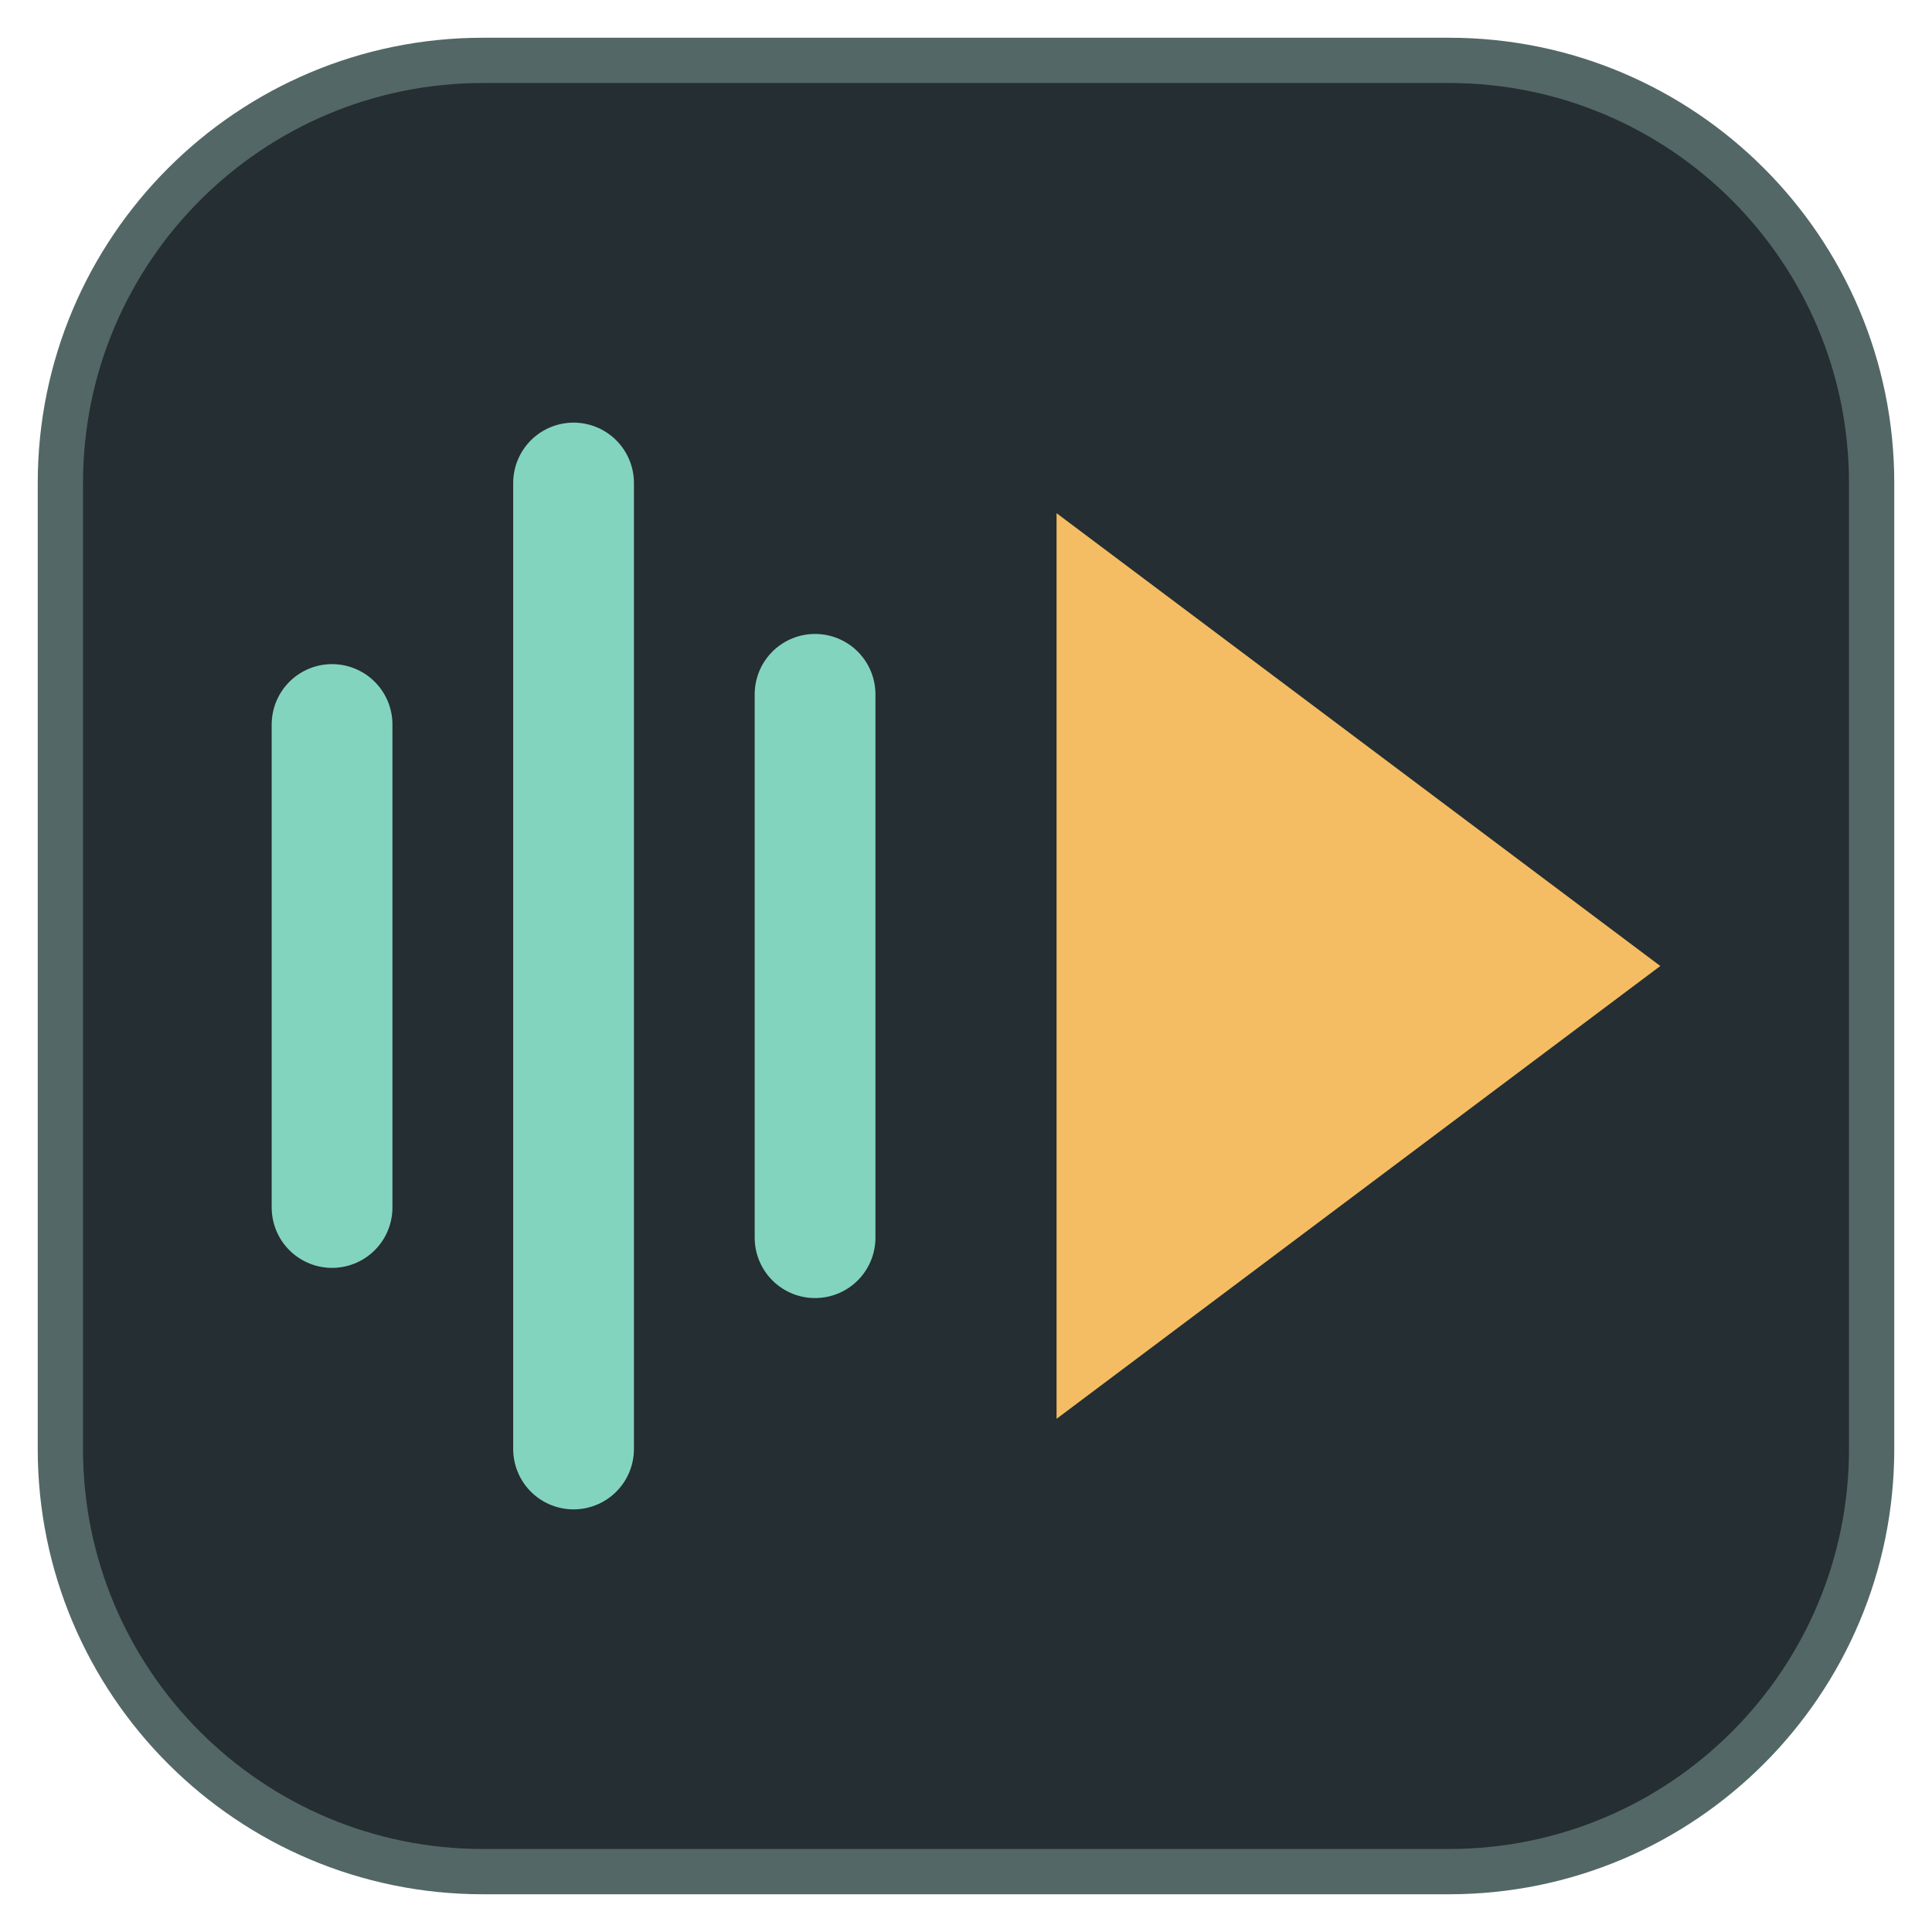
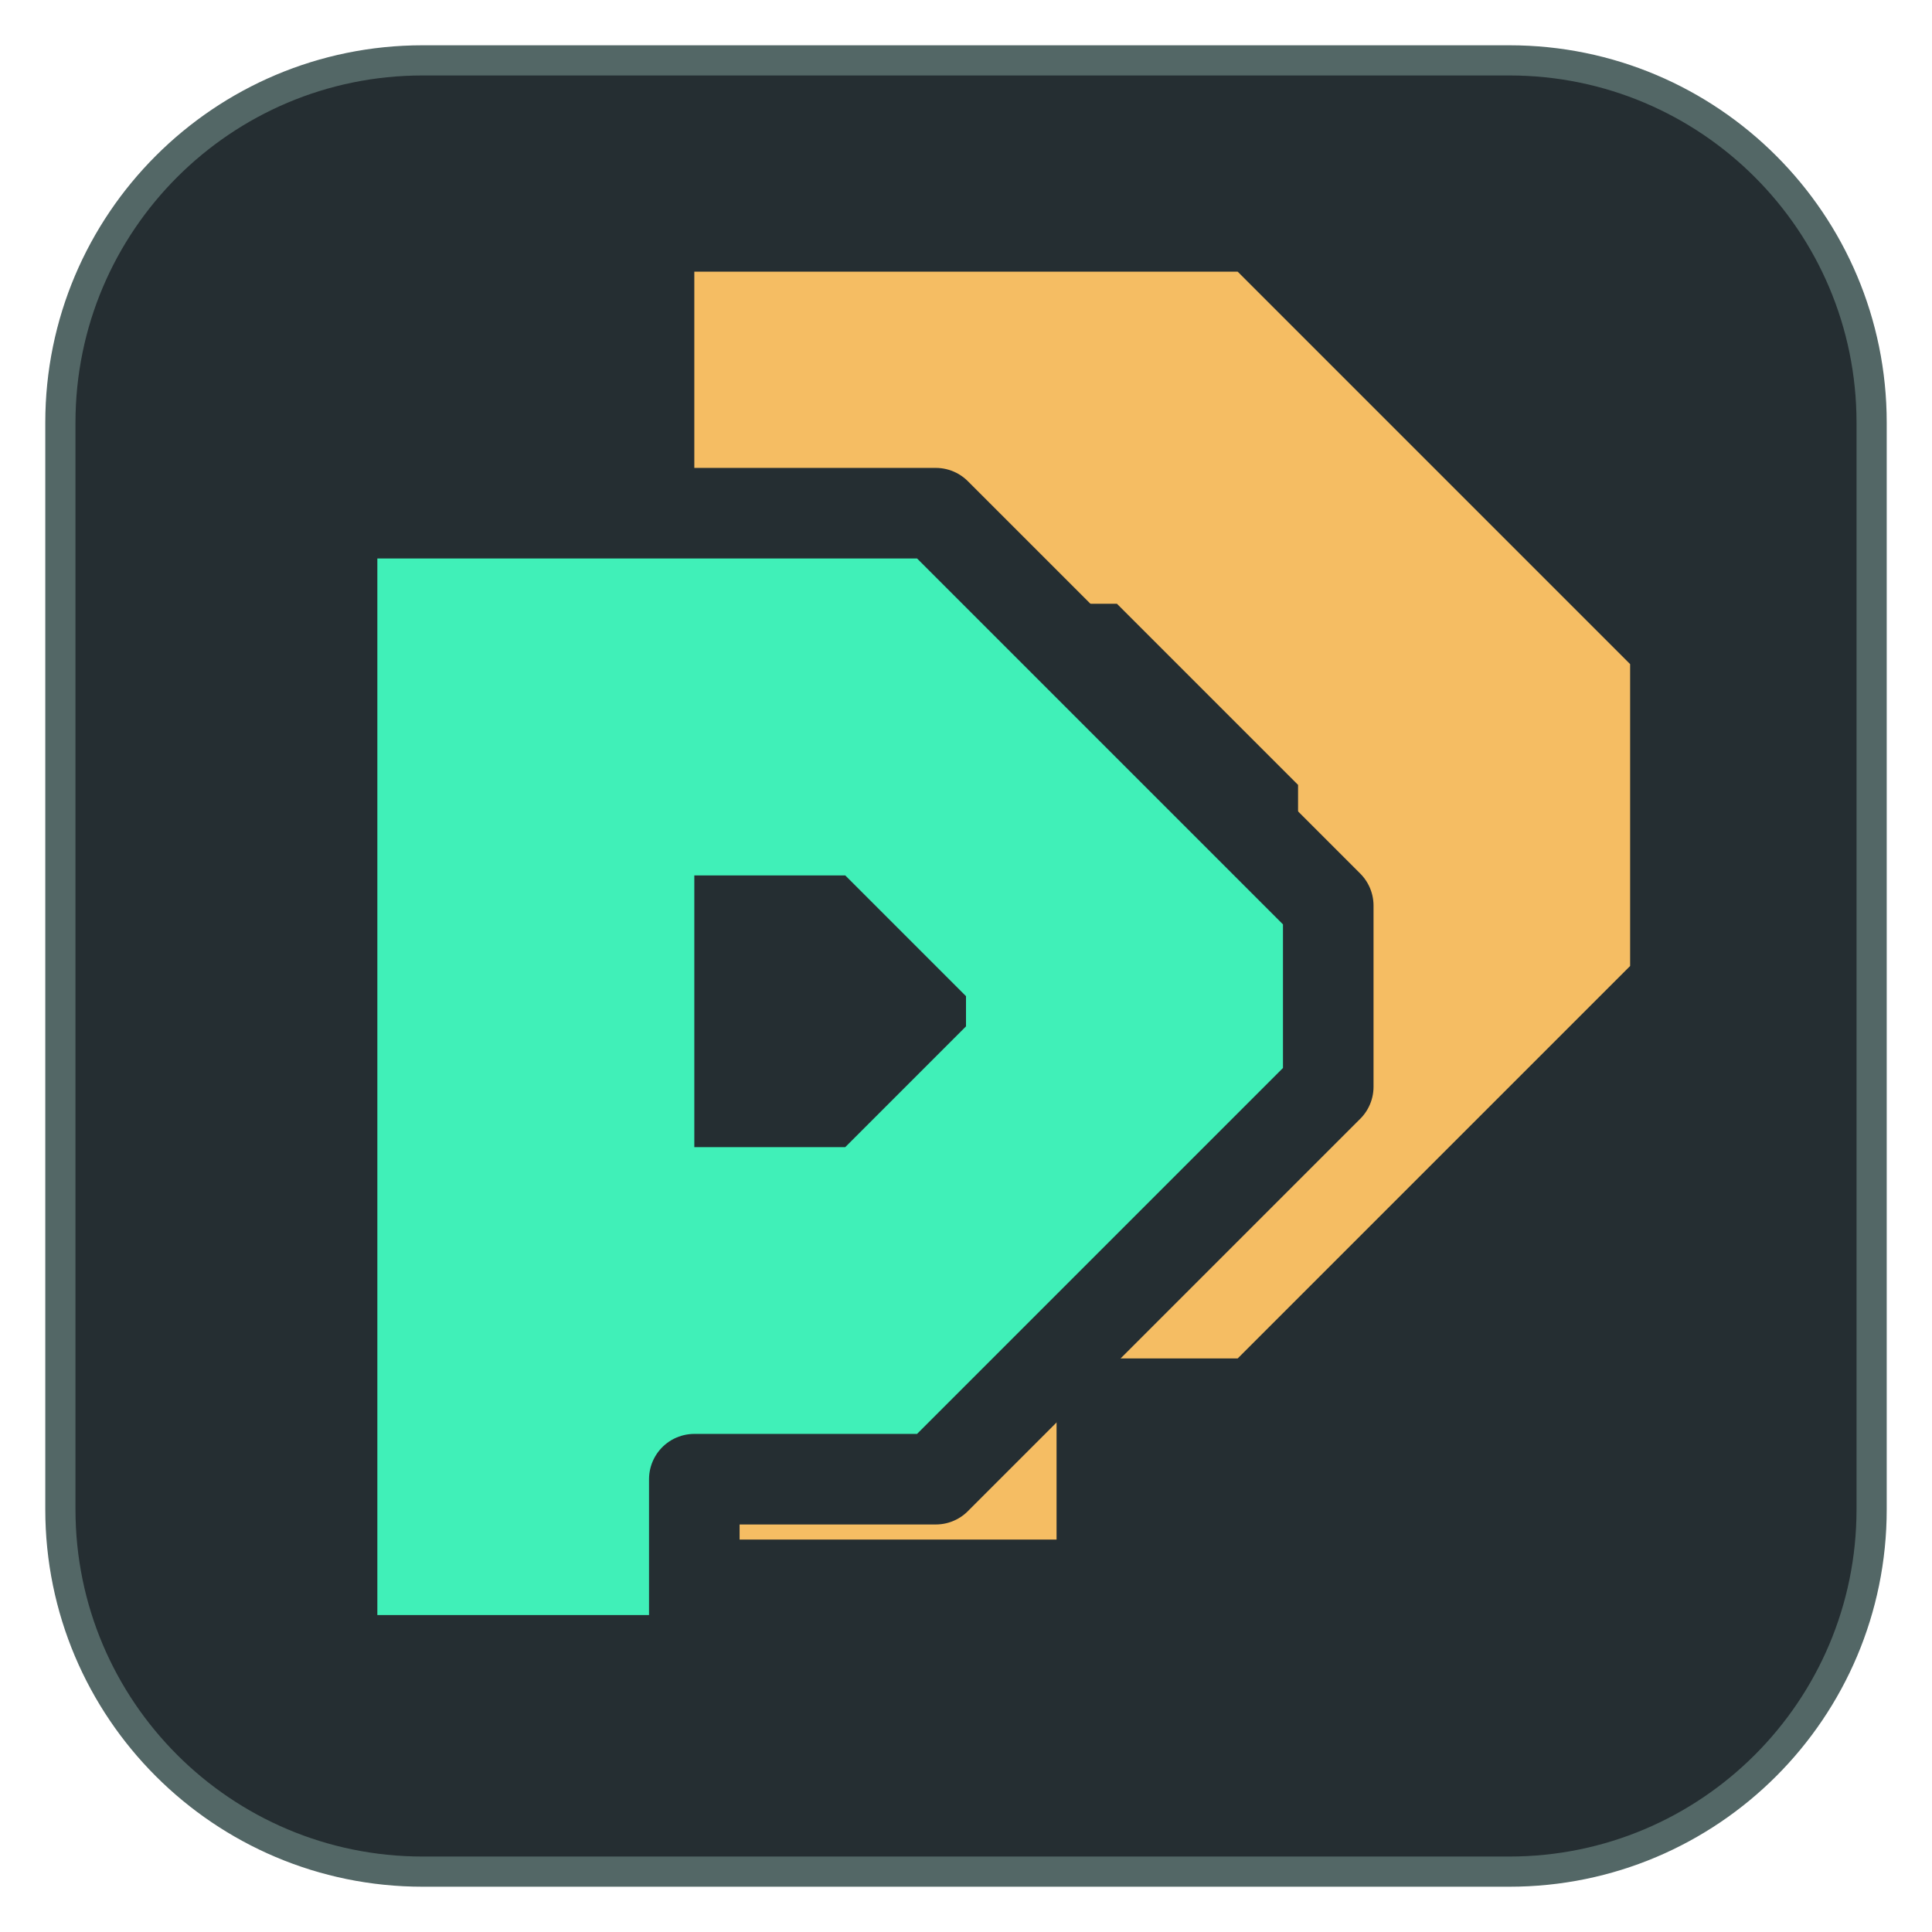
<svg xmlns="http://www.w3.org/2000/svg" viewBox="0 0 64 64">
-   <rect x="2" y="2" width="60" height="60" rx="14" fill="#252e32" />
-   <rect x="2" y="2" width="60" height="60" rx="14" fill="none" stroke="#536766" stroke-width="1.5" />
-   <path d="M11 24v16M19 16v32M27 23v18" stroke="#83d4be" stroke-width="4" stroke-linecap="round" />
-   <path d="M35 17L55 32L35 47Z" fill="#f5bd63" />
+   <rect x="2" y="2" width="60" height="60" rx="12" fill="#252e32" />
+   <rect x="2" y="2" width="60" height="60" rx="12" fill="none" stroke="#536766" stroke-width="1" />
+   <path fill="#f5bd63" fill-rule="evenodd" d="M23 9H41L54 22V32L41 45H35V51H23ZM35 20V33H37L43 27V26L37 20Z" />
+   <path fill="#40f0b8" stroke="#252e32" stroke-width="3" stroke-linejoin="round" d="M11 17H31L44 30V36L31 49H23V55H11Z" />
+   <path fill="#252e32" d="M23 29H28L32 33V34L28 38H23Z" />
</svg>
